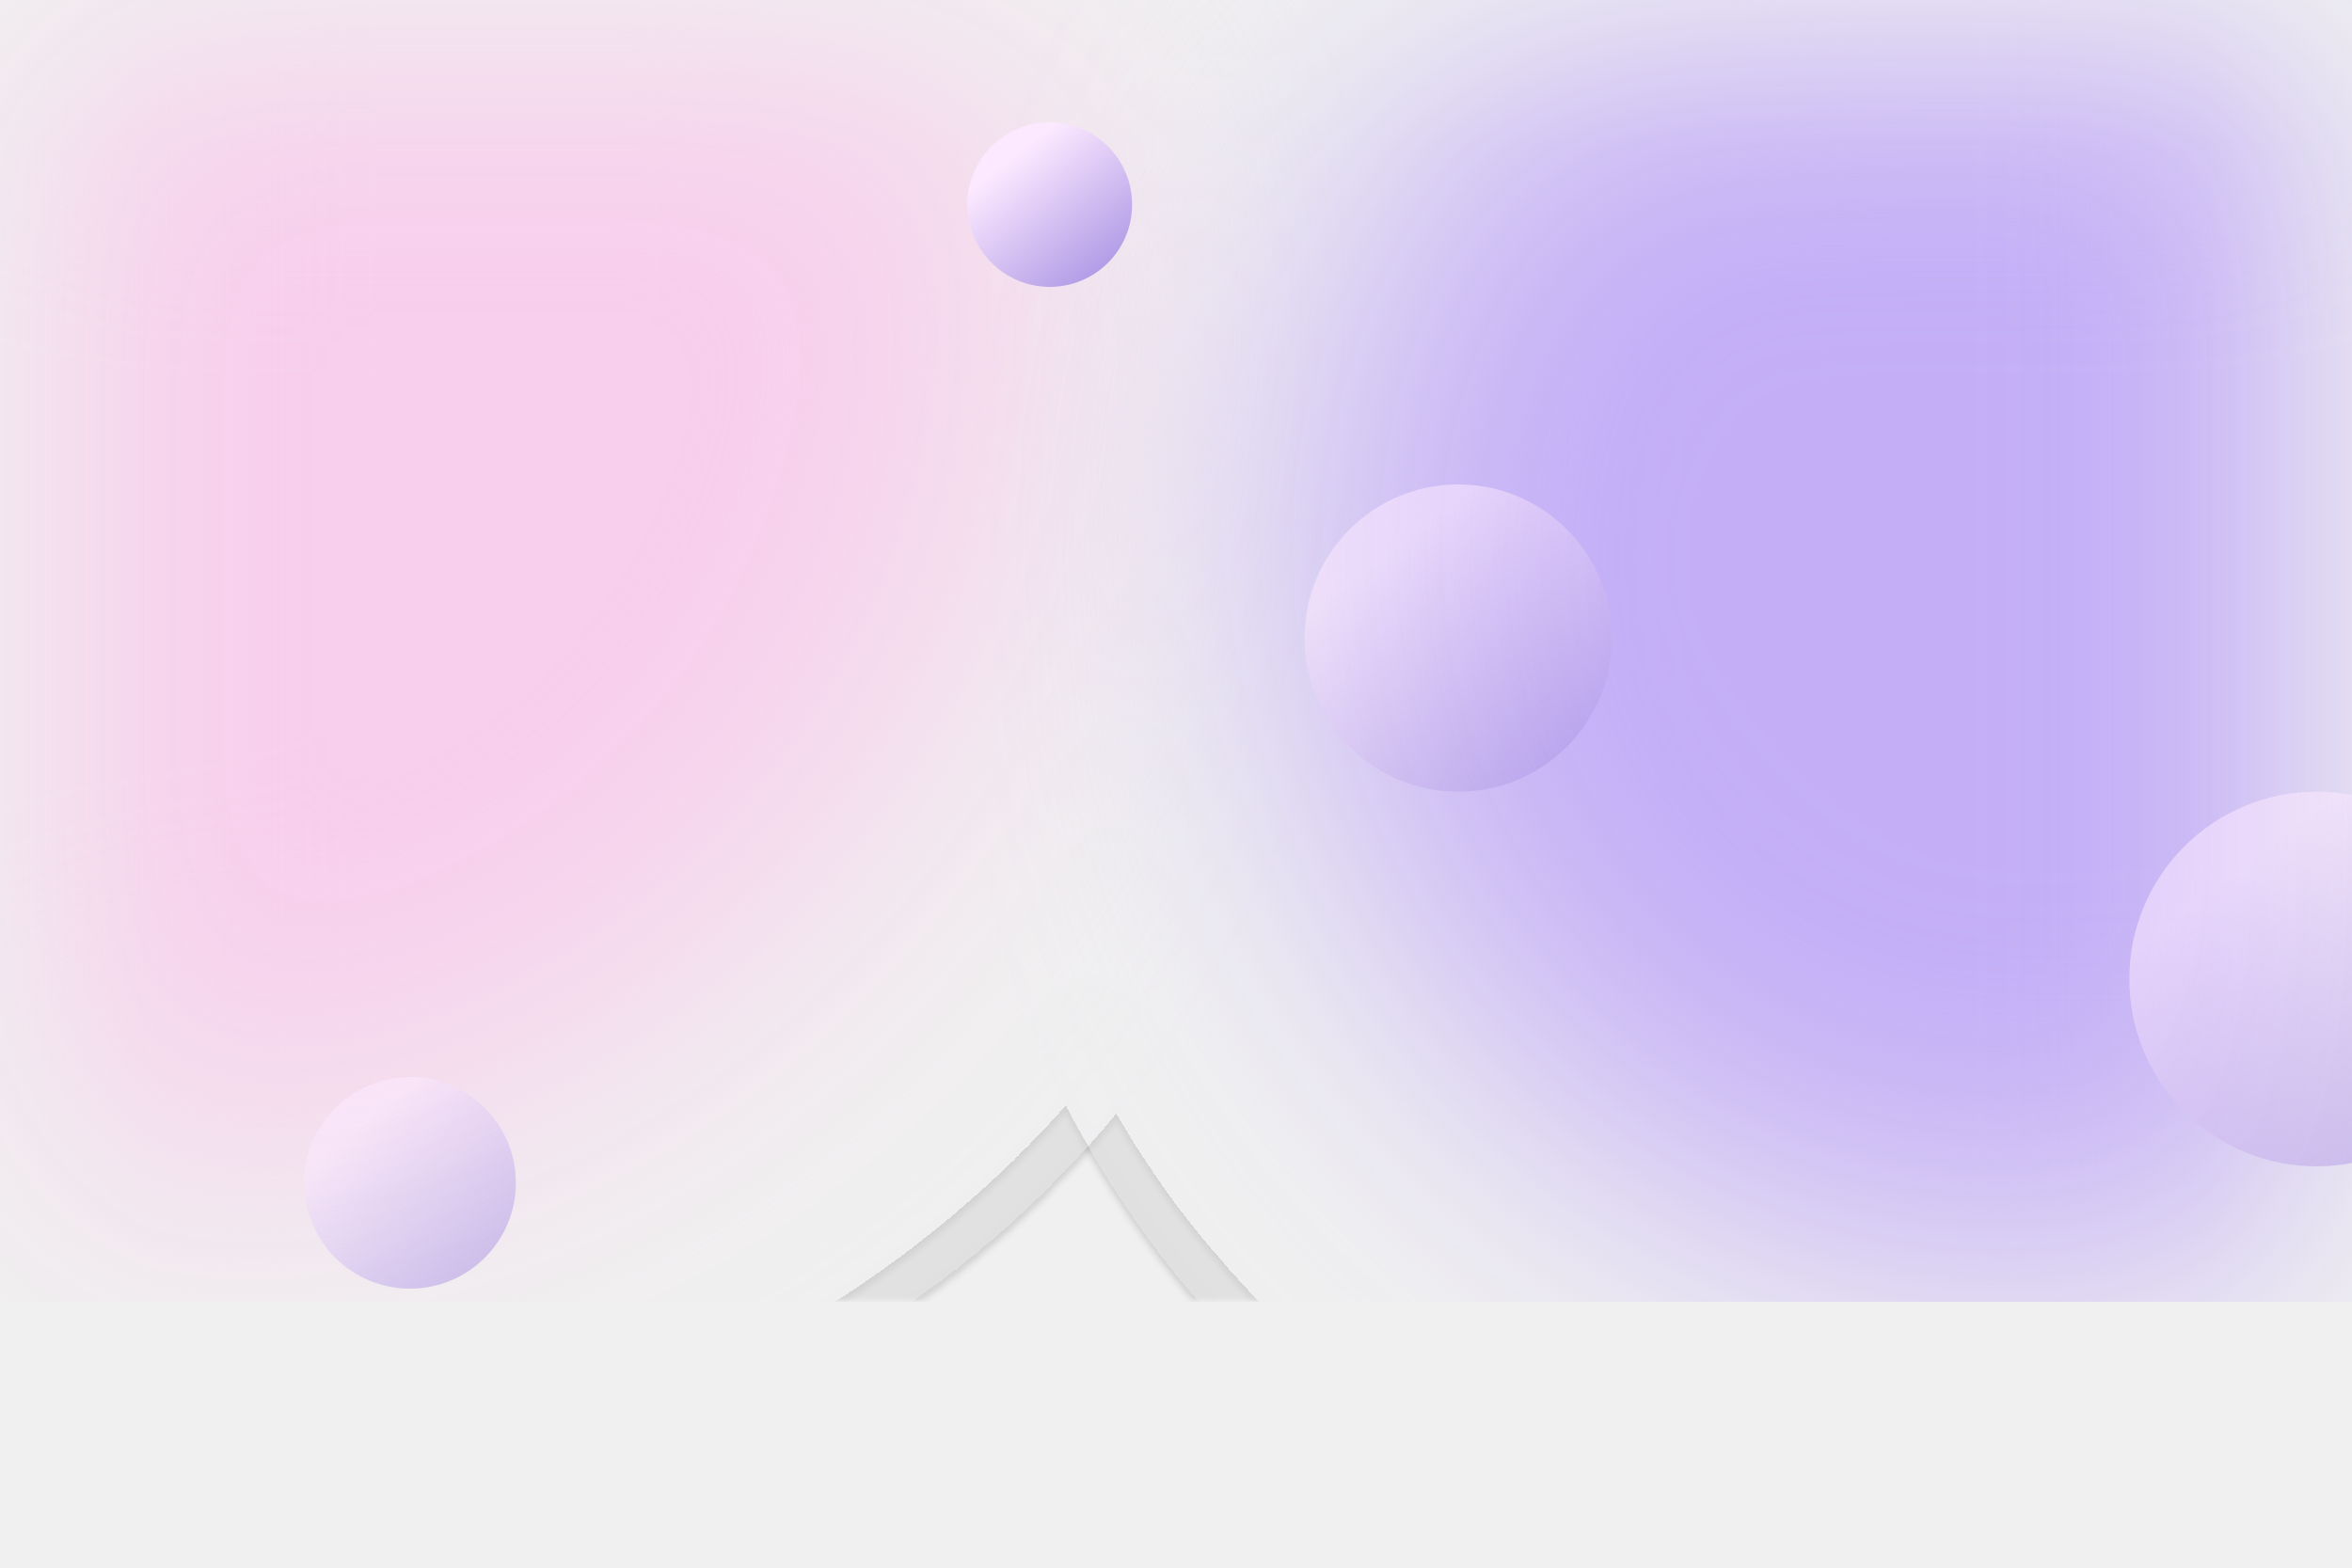
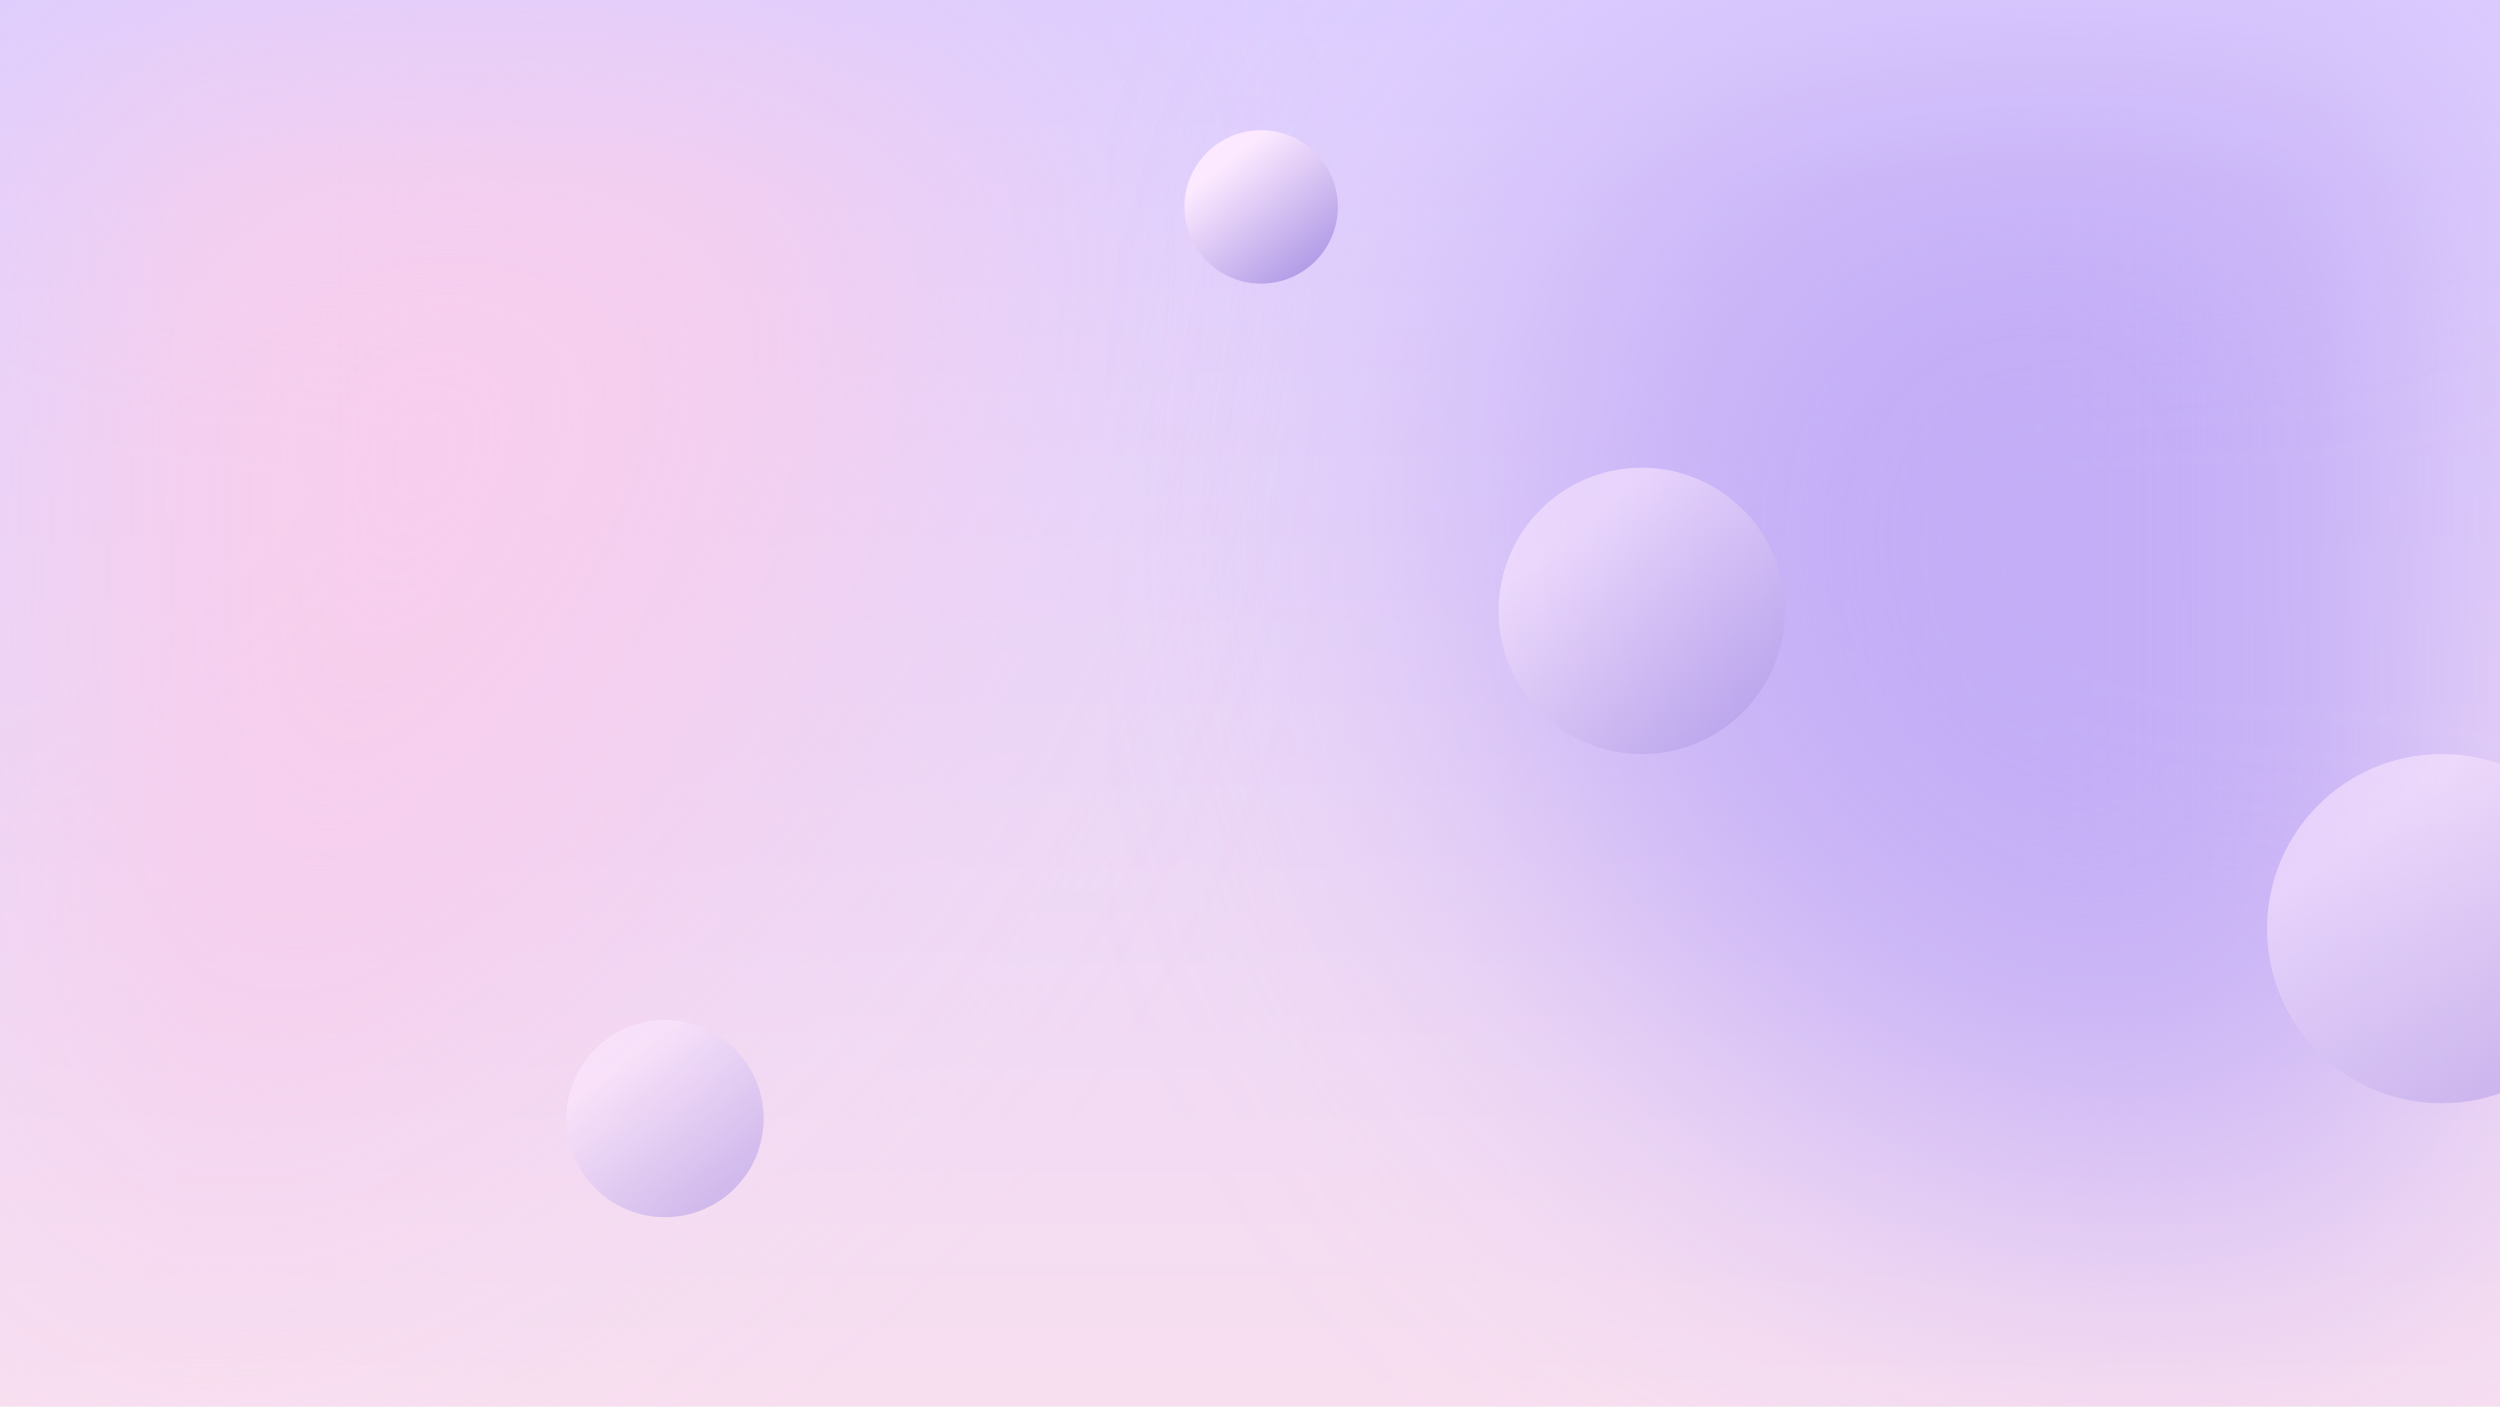
- <svg xmlns="http://www.w3.org/2000/svg" width="1500" height="1000" viewBox="0 0 1500 1000" fill="none">
-   <g filter="url(#filter0_d_4_116)">
-     <g filter="url(#filter1_f_4_116)">
-       <circle cx="104" cy="183" r="553" fill="#F8CEEC" fill-opacity="0.98" />
+ <svg xmlns="http://www.w3.org/2000/svg" width="1280" height="720" viewBox="0 0 1280 720" fill="none">
+   <g clip-path="url(#clip0_11_3)">
+     <rect width="1280" height="720" fill="url(#paint0_linear_11_3)" />
+     <g filter="url(#filter0_f_11_3)">
+       <circle cx="-77" cy="70" r="553" fill="#F8CEEC" fill-opacity="0.98" />
    </g>
-     <g filter="url(#filter2_f_4_116)">
-       <circle cx="1285" cy="355" r="453" fill="#C3ADF6" fill-opacity="0.98" />
+     <g filter="url(#filter1_f_11_3)">
+       <circle cx="1106.13" cy="273.87" r="338.87" fill="#C3ADF6" fill-opacity="0.98" />
    </g>
-     <circle cx="669.5" cy="130.5" r="52.5" fill="url(#paint0_linear_4_116)" />
-     <circle cx="930" cy="407" r="98" fill="url(#paint1_linear_4_116)" fill-opacity="0.56" />
-     <circle cx="261.5" cy="754.5" r="67.5" fill="url(#paint2_linear_4_116)" fill-opacity="0.56" />
-     <circle cx="1477.5" cy="624.5" r="119.5" fill="url(#paint3_linear_4_116)" fill-opacity="0.56" />
+     <circle cx="645.701" cy="105.931" r="39.273" fill="url(#paint1_linear_11_3)" />
+     <circle cx="840.57" cy="312.769" r="73.31" fill="url(#paint2_linear_11_3)" fill-opacity="0.56" />
+     <circle cx="340.494" cy="572.719" r="50.494" fill="url(#paint3_linear_11_3)" fill-opacity="0.56" />
+     <circle cx="1250.13" cy="475.471" r="89.393" fill="url(#paint4_linear_11_3)" fill-opacity="0.56" />
  </g>
  <defs>
-     <filter id="filter0_d_4_116" x="-453" y="-370" width="2195" height="1200" filterUnits="userSpaceOnUse" color-interpolation-filters="sRGB">
-       <feFlood flood-opacity="0" result="BackgroundImageFix" />
-       <feColorMatrix in="SourceAlpha" type="matrix" values="0 0 0 0 0 0 0 0 0 0 0 0 0 0 0 0 0 0 127 0" result="hardAlpha" />
-       <feOffset dy="4" />
-       <feGaussianBlur stdDeviation="2" />
-       <feComposite in2="hardAlpha" operator="out" />
-       <feColorMatrix type="matrix" values="0 0 0 0 0 0 0 0 0 0 0 0 0 0 0 0 0 0 0.25 0" />
-       <feBlend mode="normal" in2="BackgroundImageFix" result="effect1_dropShadow_4_116" />
-       <feBlend mode="normal" in="SourceGraphic" in2="effect1_dropShadow_4_116" result="shape" />
-     </filter>
-     <filter id="filter1_f_4_116" x="-649" y="-570" width="1506" height="1506" filterUnits="userSpaceOnUse" color-interpolation-filters="sRGB">
+     <filter id="filter0_f_11_3" x="-830" y="-683" width="1506" height="1506" filterUnits="userSpaceOnUse" color-interpolation-filters="sRGB">
      <feFlood flood-opacity="0" result="BackgroundImageFix" />
      <feBlend mode="normal" in="SourceGraphic" in2="BackgroundImageFix" result="shape" />
-       <feGaussianBlur stdDeviation="100" result="effect1_foregroundBlur_4_116" />
+       <feGaussianBlur stdDeviation="100" result="effect1_foregroundBlur_11_3" />
    </filter>
-     <filter id="filter2_f_4_116" x="632" y="-298" width="1306" height="1306" filterUnits="userSpaceOnUse" color-interpolation-filters="sRGB">
+     <filter id="filter1_f_11_3" x="567.26" y="-265" width="1077.74" height="1077.74" filterUnits="userSpaceOnUse" color-interpolation-filters="sRGB">
      <feFlood flood-opacity="0" result="BackgroundImageFix" />
      <feBlend mode="normal" in="SourceGraphic" in2="BackgroundImageFix" result="shape" />
-       <feGaussianBlur stdDeviation="100" result="effect1_foregroundBlur_4_116" />
+       <feGaussianBlur stdDeviation="100" result="effect1_foregroundBlur_11_3" />
    </filter>
-     <linearGradient id="paint0_linear_4_116" x1="702.05" y1="171.45" x2="645.875" y2="100.05" gradientUnits="userSpaceOnUse">
+     <linearGradient id="paint0_linear_11_3" x1="640" y1="0" x2="640" y2="720" gradientUnits="userSpaceOnUse">
+       <stop stop-color="#DDCEFF" />
+       <stop offset="1" stop-color="#F8DFF0" />
+     </linearGradient>
+     <linearGradient id="paint1_linear_11_3" x1="670.05" y1="136.564" x2="628.028" y2="83.153" gradientUnits="userSpaceOnUse">
      <stop stop-color="#B39DE7" />
      <stop offset="1" stop-color="#FCE9FF" />
      <stop offset="1" stop-color="#FCE9FF" />
    </linearGradient>
-     <linearGradient id="paint1_linear_4_116" x1="990.76" y1="483.44" x2="885.9" y2="350.16" gradientUnits="userSpaceOnUse">
+     <linearGradient id="paint2_linear_11_3" x1="886.022" y1="369.95" x2="807.581" y2="270.249" gradientUnits="userSpaceOnUse">
      <stop stop-color="#B39DE7" />
      <stop offset="1" stop-color="#FCE9FF" />
      <stop offset="1" stop-color="#FCE9FF" />
    </linearGradient>
-     <linearGradient id="paint2_linear_4_116" x1="303.35" y1="807.15" x2="231.125" y2="715.35" gradientUnits="userSpaceOnUse">
+     <linearGradient id="paint3_linear_11_3" x1="371.8" y1="612.104" x2="317.772" y2="543.432" gradientUnits="userSpaceOnUse">
      <stop stop-color="#B39DE7" />
      <stop offset="1" stop-color="#FCE9FF" />
      <stop offset="1" stop-color="#FCE9FF" />
    </linearGradient>
-     <linearGradient id="paint3_linear_4_116" x1="1551.59" y1="717.71" x2="1423.72" y2="555.19" gradientUnits="userSpaceOnUse">
+     <linearGradient id="paint4_linear_11_3" x1="1305.55" y1="545.198" x2="1209.9" y2="423.623" gradientUnits="userSpaceOnUse">
      <stop stop-color="#B39DE7" />
      <stop offset="1" stop-color="#FCE9FF" />
      <stop offset="1" stop-color="#FCE9FF" />
    </linearGradient>
+     <clipPath id="clip0_11_3">
+       <rect width="1280" height="720" fill="white" />
+     </clipPath>
  </defs>
</svg>
